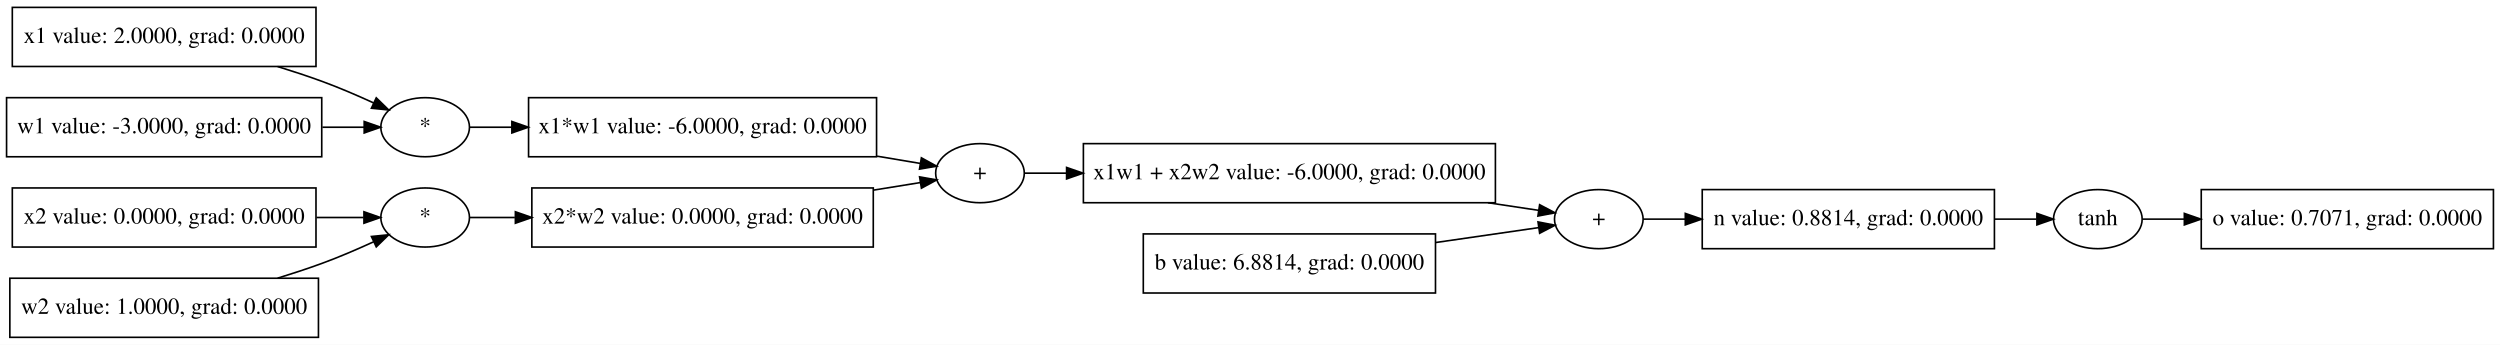
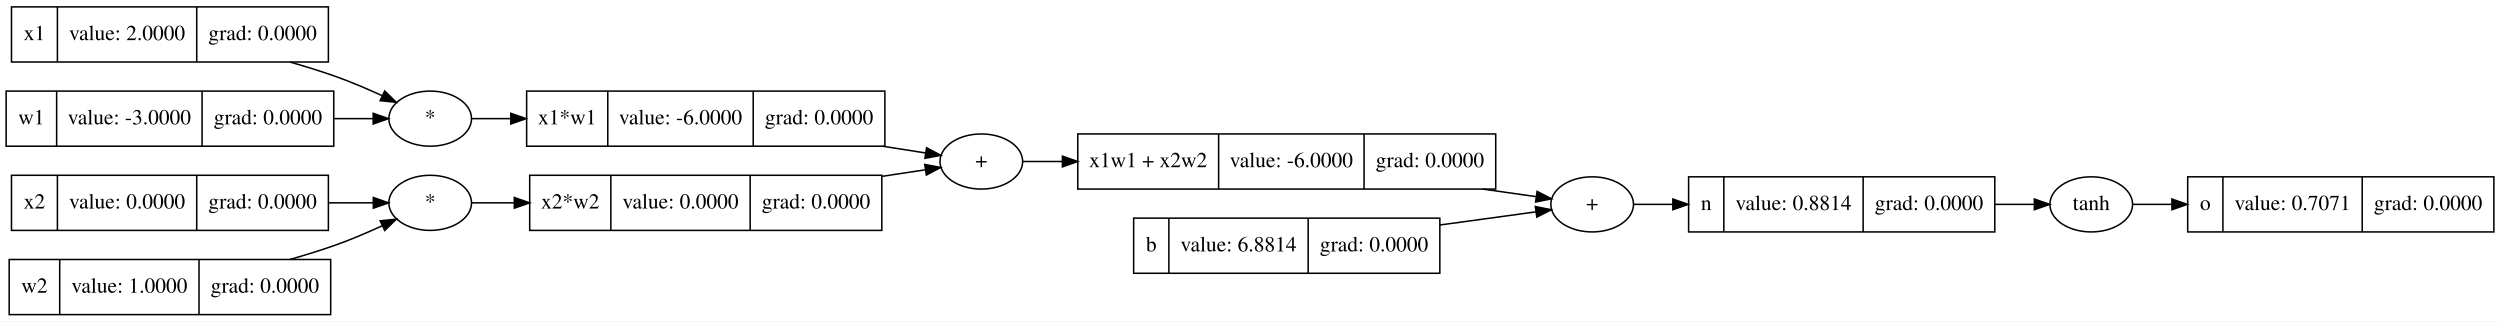
- <svg xmlns="http://www.w3.org/2000/svg" width="1523pt" height="210pt" viewBox="0.00 0.00 1523.00 210.00">
+ <svg xmlns="http://www.w3.org/2000/svg" width="1633pt" height="210pt" viewBox="0.00 0.00 1633.00 210.00">
  <g id="graph0" class="graph" transform="scale(1 1) rotate(0) translate(4 206)">
-     <polygon fill="white" stroke="transparent" points="-4,4 -4,-206 1519,-206 1519,4 -4,4" />
+     <polygon fill="white" stroke="transparent" points="-4,4 -4,-206 1629,-206 1629,4 -4,4" />
    <g id="node1" class="node">
-       <polygon fill="none" stroke="black" points="1337,-54.5 1337,-90.5 1515,-90.5 1515,-54.5 1337,-54.5" />
-       <text text-anchor="middle" x="1426" y="-68.8" font-family="Times,serif" font-size="14.00">o value: 0.7071, grad: 0.0000</text>
+       <polygon fill="none" stroke="black" points="1425,-54.5 1425,-90.5 1625,-90.5 1625,-54.5 1425,-54.5" />
+       <text text-anchor="middle" x="1436.5" y="-68.8" font-family="Times,serif" font-size="14.00">o</text>
+       <polyline fill="none" stroke="black" points="1448,-54.5 1448,-90.5 " />
+       <text text-anchor="middle" x="1493.5" y="-68.8" font-family="Times,serif" font-size="14.00">value: 0.7071</text>
+       <polyline fill="none" stroke="black" points="1539,-54.5 1539,-90.5 " />
+       <text text-anchor="middle" x="1582" y="-68.8" font-family="Times,serif" font-size="14.00">grad: 0.0000</text>
    </g>
    <g id="node2" class="node">
-       <ellipse fill="none" stroke="black" cx="1274" cy="-72.5" rx="27" ry="18" />
-       <text text-anchor="middle" x="1274" y="-68.8" font-family="Times,serif" font-size="14.00">tanh</text>
+       <ellipse fill="none" stroke="black" cx="1362" cy="-72.5" rx="27" ry="18" />
+       <text text-anchor="middle" x="1362" y="-68.8" font-family="Times,serif" font-size="14.00">tanh</text>
    </g>
    <g id="edge1" class="edge">
-       <path fill="none" stroke="black" d="M1301.13,-72.5C1308.65,-72.5 1317.33,-72.5 1326.54,-72.5" />
-       <polygon fill="black" stroke="black" points="1326.7,-76 1336.7,-72.5 1326.7,-69 1326.7,-76" />
+       <path fill="none" stroke="black" d="M1389.23,-72.5C1396.69,-72.5 1405.31,-72.5 1414.52,-72.5" />
+       <polygon fill="black" stroke="black" points="1414.71,-76 1424.71,-72.5 1414.71,-69 1414.71,-76" />
    </g>
    <g id="node3" class="node">
-       <polygon fill="none" stroke="black" points="1033,-54.5 1033,-90.5 1211,-90.5 1211,-54.5 1033,-54.5" />
-       <text text-anchor="middle" x="1122" y="-68.8" font-family="Times,serif" font-size="14.00">n value: 0.8814, grad: 0.0000</text>
+       <polygon fill="none" stroke="black" points="1099,-54.5 1099,-90.5 1299,-90.5 1299,-54.5 1099,-54.5" />
+       <text text-anchor="middle" x="1110.5" y="-68.8" font-family="Times,serif" font-size="14.00">n</text>
+       <polyline fill="none" stroke="black" points="1122,-54.5 1122,-90.5 " />
+       <text text-anchor="middle" x="1167.5" y="-68.8" font-family="Times,serif" font-size="14.00">value: 0.8814</text>
+       <polyline fill="none" stroke="black" points="1213,-54.5 1213,-90.5 " />
+       <text text-anchor="middle" x="1256" y="-68.8" font-family="Times,serif" font-size="14.00">grad: 0.0000</text>
    </g>
    <g id="edge2" class="edge">
-       <path fill="none" stroke="black" d="M1211.12,-72.5C1220.07,-72.5 1228.75,-72.5 1236.65,-72.5" />
-       <polygon fill="black" stroke="black" points="1236.89,-76 1246.89,-72.5 1236.89,-69 1236.89,-76" />
+       <path fill="none" stroke="black" d="M1299.21,-72.5C1308.2,-72.5 1316.86,-72.5 1324.7,-72.5" />
+       <polygon fill="black" stroke="black" points="1324.85,-76 1334.85,-72.5 1324.85,-69 1324.85,-76" />
    </g>
    <g id="node4" class="node">
-       <ellipse fill="none" stroke="black" cx="970" cy="-72.5" rx="27" ry="18" />
-       <text text-anchor="middle" x="970" y="-68.8" font-family="Times,serif" font-size="14.00">+</text>
+       <ellipse fill="none" stroke="black" cx="1036" cy="-72.5" rx="27" ry="18" />
+       <text text-anchor="middle" x="1036" y="-68.8" font-family="Times,serif" font-size="14.00">+</text>
    </g>
    <g id="edge3" class="edge">
-       <path fill="none" stroke="black" d="M997.13,-72.5C1004.65,-72.5 1013.33,-72.5 1022.54,-72.5" />
-       <polygon fill="black" stroke="black" points="1022.7,-76 1032.7,-72.5 1022.7,-69 1022.7,-76" />
+       <path fill="none" stroke="black" d="M1063.23,-72.5C1070.69,-72.5 1079.31,-72.5 1088.52,-72.5" />
+       <polygon fill="black" stroke="black" points="1088.71,-76 1098.71,-72.5 1088.71,-69 1088.71,-76" />
    </g>
    <g id="node5" class="node">
-       <polygon fill="none" stroke="black" points="656,-82.5 656,-118.5 907,-118.5 907,-82.5 656,-82.5" />
-       <text text-anchor="middle" x="781.5" y="-96.8" font-family="Times,serif" font-size="14.00">x1w1 + x2w2 value: -6.0000, grad: 0.0000</text>
+       <polygon fill="none" stroke="black" points="700,-82.5 700,-118.5 973,-118.5 973,-82.5 700,-82.5" />
+       <text text-anchor="middle" x="746" y="-96.8" font-family="Times,serif" font-size="14.00">x1w1 + x2w2</text>
+       <polyline fill="none" stroke="black" points="792,-82.5 792,-118.5 " />
+       <text text-anchor="middle" x="839.5" y="-96.8" font-family="Times,serif" font-size="14.00">value: -6.0000</text>
+       <polyline fill="none" stroke="black" points="887,-82.5 887,-118.5 " />
+       <text text-anchor="middle" x="930" y="-96.8" font-family="Times,serif" font-size="14.00">grad: 0.0000</text>
    </g>
    <g id="edge4" class="edge">
-       <path fill="none" stroke="black" d="M902.46,-82.49C913.56,-80.82 924.1,-79.24 933.39,-77.85" />
-       <polygon fill="black" stroke="black" points="933.94,-81.3 943.31,-76.36 932.9,-74.38 933.94,-81.3" />
+       <path fill="none" stroke="black" d="M964.53,-82.49C977.09,-80.71 988.99,-79.02 999.3,-77.56" />
+       <polygon fill="black" stroke="black" points="1000.03,-80.99 1009.44,-76.12 999.05,-74.06 1000.03,-80.99" />
    </g>
    <g id="node6" class="node">
-       <polygon fill="none" stroke="black" points="692.5,-27.5 692.5,-63.5 870.5,-63.5 870.5,-27.5 692.5,-27.5" />
-       <text text-anchor="middle" x="781.5" y="-41.8" font-family="Times,serif" font-size="14.00">b value: 6.8814, grad: 0.0000</text>
+       <polygon fill="none" stroke="black" points="736.5,-27.5 736.5,-63.5 936.5,-63.5 936.5,-27.5 736.5,-27.5" />
+       <text text-anchor="middle" x="748" y="-41.8" font-family="Times,serif" font-size="14.00">b</text>
+       <polyline fill="none" stroke="black" points="759.5,-27.5 759.5,-63.5 " />
+       <text text-anchor="middle" x="805" y="-41.8" font-family="Times,serif" font-size="14.00">value: 6.8814</text>
+       <polyline fill="none" stroke="black" points="850.5,-27.5 850.5,-63.5 " />
+       <text text-anchor="middle" x="893.5" y="-41.8" font-family="Times,serif" font-size="14.00">grad: 0.0000</text>
    </g>
    <g id="edge5" class="edge">
-       <path fill="none" stroke="black" d="M870.56,-58.25C892.79,-61.47 915.42,-64.74 933.37,-67.34" />
-       <polygon fill="black" stroke="black" points="932.96,-70.82 943.35,-68.79 933.96,-63.89 932.96,-70.82" />
+       <path fill="none" stroke="black" d="M936.54,-59.04C958.96,-62.1 981.36,-65.17 999.12,-67.6" />
+       <polygon fill="black" stroke="black" points="998.89,-71.1 1009.27,-68.98 999.84,-64.16 998.89,-71.1" />
    </g>
    <g id="node7" class="node">
-       <ellipse fill="none" stroke="black" cx="593" cy="-100.5" rx="27" ry="18" />
-       <text text-anchor="middle" x="593" y="-96.8" font-family="Times,serif" font-size="14.00">+</text>
+       <ellipse fill="none" stroke="black" cx="637" cy="-100.5" rx="27" ry="18" />
+       <text text-anchor="middle" x="637" y="-96.8" font-family="Times,serif" font-size="14.00">+</text>
    </g>
    <g id="edge6" class="edge">
-       <path fill="none" stroke="black" d="M620.33,-100.5C627.7,-100.5 636.25,-100.5 645.5,-100.5" />
-       <polygon fill="black" stroke="black" points="645.77,-104 655.77,-100.5 645.77,-97 645.77,-104" />
+       <path fill="none" stroke="black" d="M664.23,-100.5C671.7,-100.5 680.41,-100.5 689.87,-100.5" />
+       <polygon fill="black" stroke="black" points="689.98,-104 699.98,-100.5 689.98,-97 689.98,-104" />
    </g>
    <g id="node8" class="node">
-       <polygon fill="none" stroke="black" points="318,-110.5 318,-146.5 530,-146.5 530,-110.5 318,-110.5" />
-       <text text-anchor="middle" x="424" y="-124.8" font-family="Times,serif" font-size="14.00">x1*w1 value: -6.0000, grad: 0.0000</text>
+       <polygon fill="none" stroke="black" points="340,-110.5 340,-146.5 574,-146.5 574,-110.5 340,-110.5" />
+       <text text-anchor="middle" x="366.5" y="-124.8" font-family="Times,serif" font-size="14.00">x1*w1</text>
+       <polyline fill="none" stroke="black" points="393,-110.5 393,-146.5 " />
+       <text text-anchor="middle" x="440.5" y="-124.8" font-family="Times,serif" font-size="14.00">value: -6.0000</text>
+       <polyline fill="none" stroke="black" points="488,-110.5 488,-146.5 " />
+       <text text-anchor="middle" x="531" y="-124.8" font-family="Times,serif" font-size="14.00">grad: 0.0000</text>
    </g>
    <g id="edge7" class="edge">
-       <path fill="none" stroke="black" d="M530.29,-110.85C539.62,-109.28 548.56,-107.78 556.6,-106.44" />
-       <polygon fill="black" stroke="black" points="557.31,-109.86 566.6,-104.76 556.16,-102.96 557.31,-109.86" />
+       <path fill="none" stroke="black" d="M572.49,-110.49C582.46,-108.92 591.96,-107.43 600.43,-106.1" />
+       <polygon fill="black" stroke="black" points="601.24,-109.51 610.57,-104.5 600.15,-102.6 601.24,-109.51" />
    </g>
    <g id="node9" class="node">
-       <polygon fill="none" stroke="black" points="320,-55.5 320,-91.5 528,-91.5 528,-55.5 320,-55.5" />
-       <text text-anchor="middle" x="424" y="-69.8" font-family="Times,serif" font-size="14.00">x2*w2 value: 0.0000, grad: 0.0000</text>
+       <polygon fill="none" stroke="black" points="342,-55.5 342,-91.5 572,-91.5 572,-55.5 342,-55.5" />
+       <text text-anchor="middle" x="368.5" y="-69.8" font-family="Times,serif" font-size="14.00">x2*w2</text>
+       <polyline fill="none" stroke="black" points="395,-55.5 395,-91.5 " />
+       <text text-anchor="middle" x="440.5" y="-69.8" font-family="Times,serif" font-size="14.00">value: 0.0000</text>
+       <polyline fill="none" stroke="black" points="486,-55.5 486,-91.5 " />
+       <text text-anchor="middle" x="529" y="-69.8" font-family="Times,serif" font-size="14.00">grad: 0.0000</text>
    </g>
    <g id="edge8" class="edge">
-       <path fill="none" stroke="black" d="M528.39,-90.22C538.45,-91.84 548.09,-93.4 556.7,-94.79" />
-       <polygon fill="black" stroke="black" points="556.21,-98.26 566.64,-96.4 557.33,-91.35 556.21,-98.26" />
+       <path fill="none" stroke="black" d="M572.24,-90.83C582.35,-92.36 591.98,-93.82 600.56,-95.12" />
+       <polygon fill="black" stroke="black" points="600.05,-98.59 610.46,-96.63 601.1,-91.67 600.05,-98.59" />
    </g>
    <g id="node10" class="node">
-       <ellipse fill="none" stroke="black" cx="255" cy="-128.5" rx="27" ry="18" />
-       <text text-anchor="middle" x="255" y="-124.8" font-family="Times,serif" font-size="14.00">*</text>
+       <ellipse fill="none" stroke="black" cx="277" cy="-128.5" rx="27" ry="18" />
+       <text text-anchor="middle" x="277" y="-124.8" font-family="Times,serif" font-size="14.00">*</text>
    </g>
    <g id="edge9" class="edge">
-       <path fill="none" stroke="black" d="M282.09,-128.5C289.65,-128.5 298.42,-128.5 307.83,-128.5" />
-       <polygon fill="black" stroke="black" points="307.83,-132 317.83,-128.5 307.83,-125 307.83,-132" />
+       <path fill="none" stroke="black" d="M304.26,-128.5C311.65,-128.5 320.21,-128.5 329.43,-128.5" />
+       <polygon fill="black" stroke="black" points="329.66,-132 339.66,-128.5 329.66,-125 329.66,-132" />
    </g>
    <g id="node11" class="node">
-       <polygon fill="none" stroke="black" points="3.5,-165.5 3.5,-201.5 188.5,-201.5 188.5,-165.5 3.5,-165.5" />
-       <text text-anchor="middle" x="96" y="-179.8" font-family="Times,serif" font-size="14.00">x1 value: 2.0000, grad: 0.0000</text>
+       <polygon fill="none" stroke="black" points="3.5,-165.5 3.5,-201.5 210.5,-201.5 210.5,-165.5 3.5,-165.5" />
+       <text text-anchor="middle" x="18.5" y="-179.8" font-family="Times,serif" font-size="14.00">x1</text>
+       <polyline fill="none" stroke="black" points="33.5,-165.5 33.5,-201.5 " />
+       <text text-anchor="middle" x="79" y="-179.8" font-family="Times,serif" font-size="14.00">value: 2.0000</text>
+       <polyline fill="none" stroke="black" points="124.5,-165.5 124.5,-201.5 " />
+       <text text-anchor="middle" x="167.5" y="-179.8" font-family="Times,serif" font-size="14.00">grad: 0.0000</text>
    </g>
    <g id="edge10" class="edge">
-       <path fill="none" stroke="black" d="M165.11,-165.46C174.22,-162.66 183.38,-159.65 192,-156.5 202.51,-152.66 213.73,-147.83 223.69,-143.26" />
-       <polygon fill="black" stroke="black" points="225.22,-146.41 232.8,-139.01 222.26,-140.07 225.22,-146.41" />
+       <path fill="none" stroke="black" d="M185.47,-165.45C195.15,-162.7 204.86,-159.7 214,-156.5 224.56,-152.8 235.79,-148.01 245.76,-143.43" />
+       <polygon fill="black" stroke="black" points="247.29,-146.58 254.86,-139.16 244.32,-140.24 247.29,-146.58" />
    </g>
    <g id="node12" class="node">
-       <polygon fill="none" stroke="black" points="0,-110.5 0,-146.5 192,-146.5 192,-110.5 0,-110.5" />
-       <text text-anchor="middle" x="96" y="-124.8" font-family="Times,serif" font-size="14.00">w1 value: -3.0000, grad: 0.0000</text>
+       <polygon fill="none" stroke="black" points="0,-110.5 0,-146.5 214,-146.5 214,-110.5 0,-110.5" />
+       <text text-anchor="middle" x="16.5" y="-124.8" font-family="Times,serif" font-size="14.00">w1</text>
+       <polyline fill="none" stroke="black" points="33,-110.5 33,-146.5 " />
+       <text text-anchor="middle" x="80.5" y="-124.8" font-family="Times,serif" font-size="14.00">value: -3.0000</text>
+       <polyline fill="none" stroke="black" points="128,-110.5 128,-146.5 " />
+       <text text-anchor="middle" x="171" y="-124.8" font-family="Times,serif" font-size="14.00">grad: 0.0000</text>
    </g>
    <g id="edge11" class="edge">
-       <path fill="none" stroke="black" d="M192.4,-128.5C201.32,-128.5 209.93,-128.5 217.75,-128.5" />
-       <polygon fill="black" stroke="black" points="217.86,-132 227.86,-128.5 217.86,-125 217.86,-132" />
+       <path fill="none" stroke="black" d="M214.4,-128.5C223.35,-128.5 231.94,-128.5 239.71,-128.5" />
+       <polygon fill="black" stroke="black" points="239.76,-132 249.76,-128.5 239.76,-125 239.76,-132" />
    </g>
    <g id="node13" class="node">
-       <ellipse fill="none" stroke="black" cx="255" cy="-73.5" rx="27" ry="18" />
-       <text text-anchor="middle" x="255" y="-69.8" font-family="Times,serif" font-size="14.00">*</text>
+       <ellipse fill="none" stroke="black" cx="277" cy="-73.5" rx="27" ry="18" />
+       <text text-anchor="middle" x="277" y="-69.8" font-family="Times,serif" font-size="14.00">*</text>
    </g>
    <g id="edge12" class="edge">
-       <path fill="none" stroke="black" d="M282.09,-73.5C290.14,-73.5 299.57,-73.5 309.67,-73.5" />
-       <polygon fill="black" stroke="black" points="309.97,-77 319.97,-73.5 309.97,-70 309.97,-77" />
+       <path fill="none" stroke="black" d="M304.26,-73.5C312.24,-73.5 321.59,-73.5 331.66,-73.5" />
+       <polygon fill="black" stroke="black" points="331.94,-77 341.94,-73.5 331.94,-70 331.94,-77" />
    </g>
    <g id="node14" class="node">
-       <polygon fill="none" stroke="black" points="3.5,-55.5 3.5,-91.5 188.5,-91.5 188.5,-55.5 3.5,-55.5" />
-       <text text-anchor="middle" x="96" y="-69.8" font-family="Times,serif" font-size="14.00">x2 value: 0.0000, grad: 0.0000</text>
+       <polygon fill="none" stroke="black" points="3.5,-55.5 3.5,-91.5 210.5,-91.5 210.5,-55.5 3.5,-55.5" />
+       <text text-anchor="middle" x="18.5" y="-69.8" font-family="Times,serif" font-size="14.00">x2</text>
+       <polyline fill="none" stroke="black" points="33.5,-55.5 33.5,-91.5 " />
+       <text text-anchor="middle" x="79" y="-69.8" font-family="Times,serif" font-size="14.00">value: 0.0000</text>
+       <polyline fill="none" stroke="black" points="124.5,-55.5 124.5,-91.5 " />
+       <text text-anchor="middle" x="167.5" y="-69.8" font-family="Times,serif" font-size="14.00">grad: 0.0000</text>
    </g>
    <g id="edge13" class="edge">
-       <path fill="none" stroke="black" d="M188.78,-73.5C198.9,-73.5 208.71,-73.5 217.52,-73.5" />
-       <polygon fill="black" stroke="black" points="217.72,-77 227.72,-73.5 217.72,-70 217.72,-77" />
+       <path fill="none" stroke="black" d="M210.57,-73.5C220.86,-73.5 230.77,-73.5 239.62,-73.5" />
+       <polygon fill="black" stroke="black" points="239.85,-77 249.85,-73.5 239.85,-70 239.85,-77" />
    </g>
    <g id="node15" class="node">
-       <polygon fill="none" stroke="black" points="2,-0.5 2,-36.5 190,-36.5 190,-0.5 2,-0.5" />
-       <text text-anchor="middle" x="96" y="-14.8" font-family="Times,serif" font-size="14.00">w2 value: 1.0000, grad: 0.0000</text>
+       <polygon fill="none" stroke="black" points="2,-0.5 2,-36.5 212,-36.5 212,-0.5 2,-0.5" />
+       <text text-anchor="middle" x="18.5" y="-14.8" font-family="Times,serif" font-size="14.00">w2</text>
+       <polyline fill="none" stroke="black" points="35,-0.5 35,-36.5 " />
+       <text text-anchor="middle" x="80.5" y="-14.8" font-family="Times,serif" font-size="14.00">value: 1.0000</text>
+       <polyline fill="none" stroke="black" points="126,-0.5 126,-36.5 " />
+       <text text-anchor="middle" x="169" y="-14.8" font-family="Times,serif" font-size="14.00">grad: 0.0000</text>
    </g>
    <g id="edge14" class="edge">
-       <path fill="none" stroke="black" d="M165.11,-36.54C174.22,-39.34 183.38,-42.35 192,-45.5 202.51,-49.34 213.73,-54.17 223.69,-58.74" />
-       <polygon fill="black" stroke="black" points="222.26,-61.93 232.8,-62.99 225.22,-55.59 222.26,-61.93" />
+       <path fill="none" stroke="black" d="M185.47,-36.55C195.15,-39.3 204.86,-42.3 214,-45.5 224.56,-49.2 235.79,-53.99 245.76,-58.57" />
+       <polygon fill="black" stroke="black" points="244.32,-61.76 254.86,-62.84 247.29,-55.42 244.32,-61.76" />
    </g>
  </g>
</svg>
